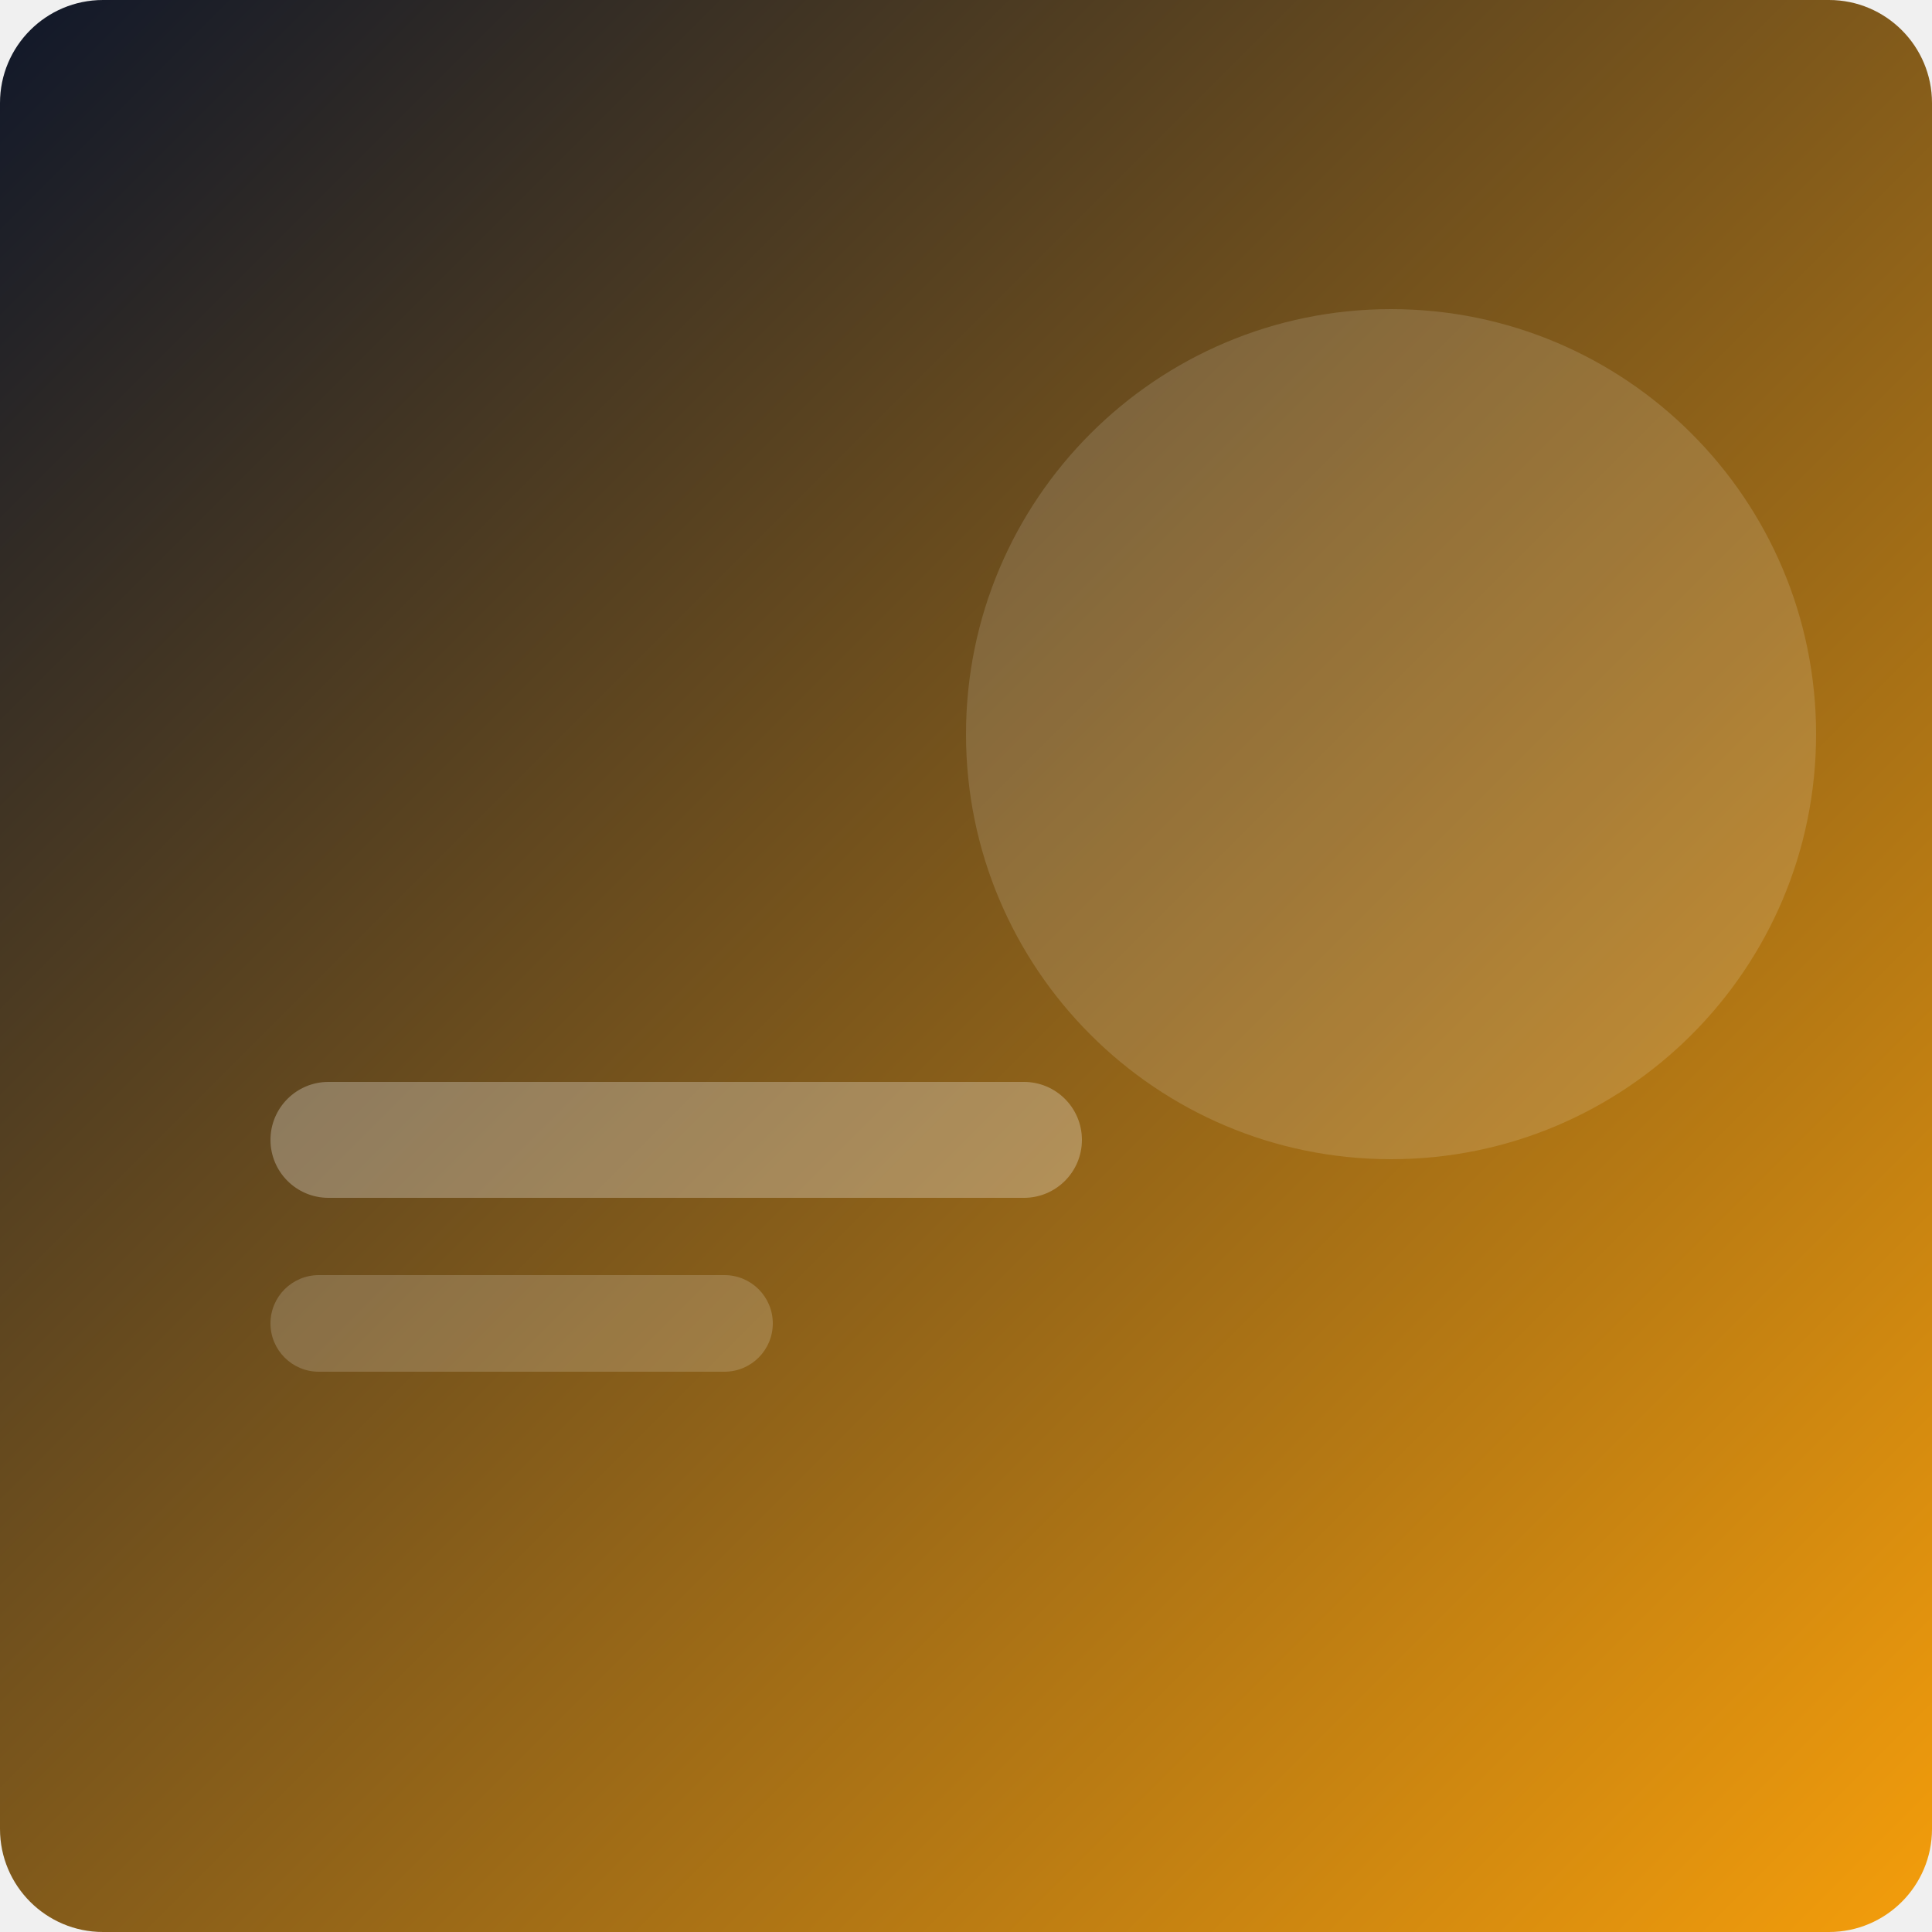
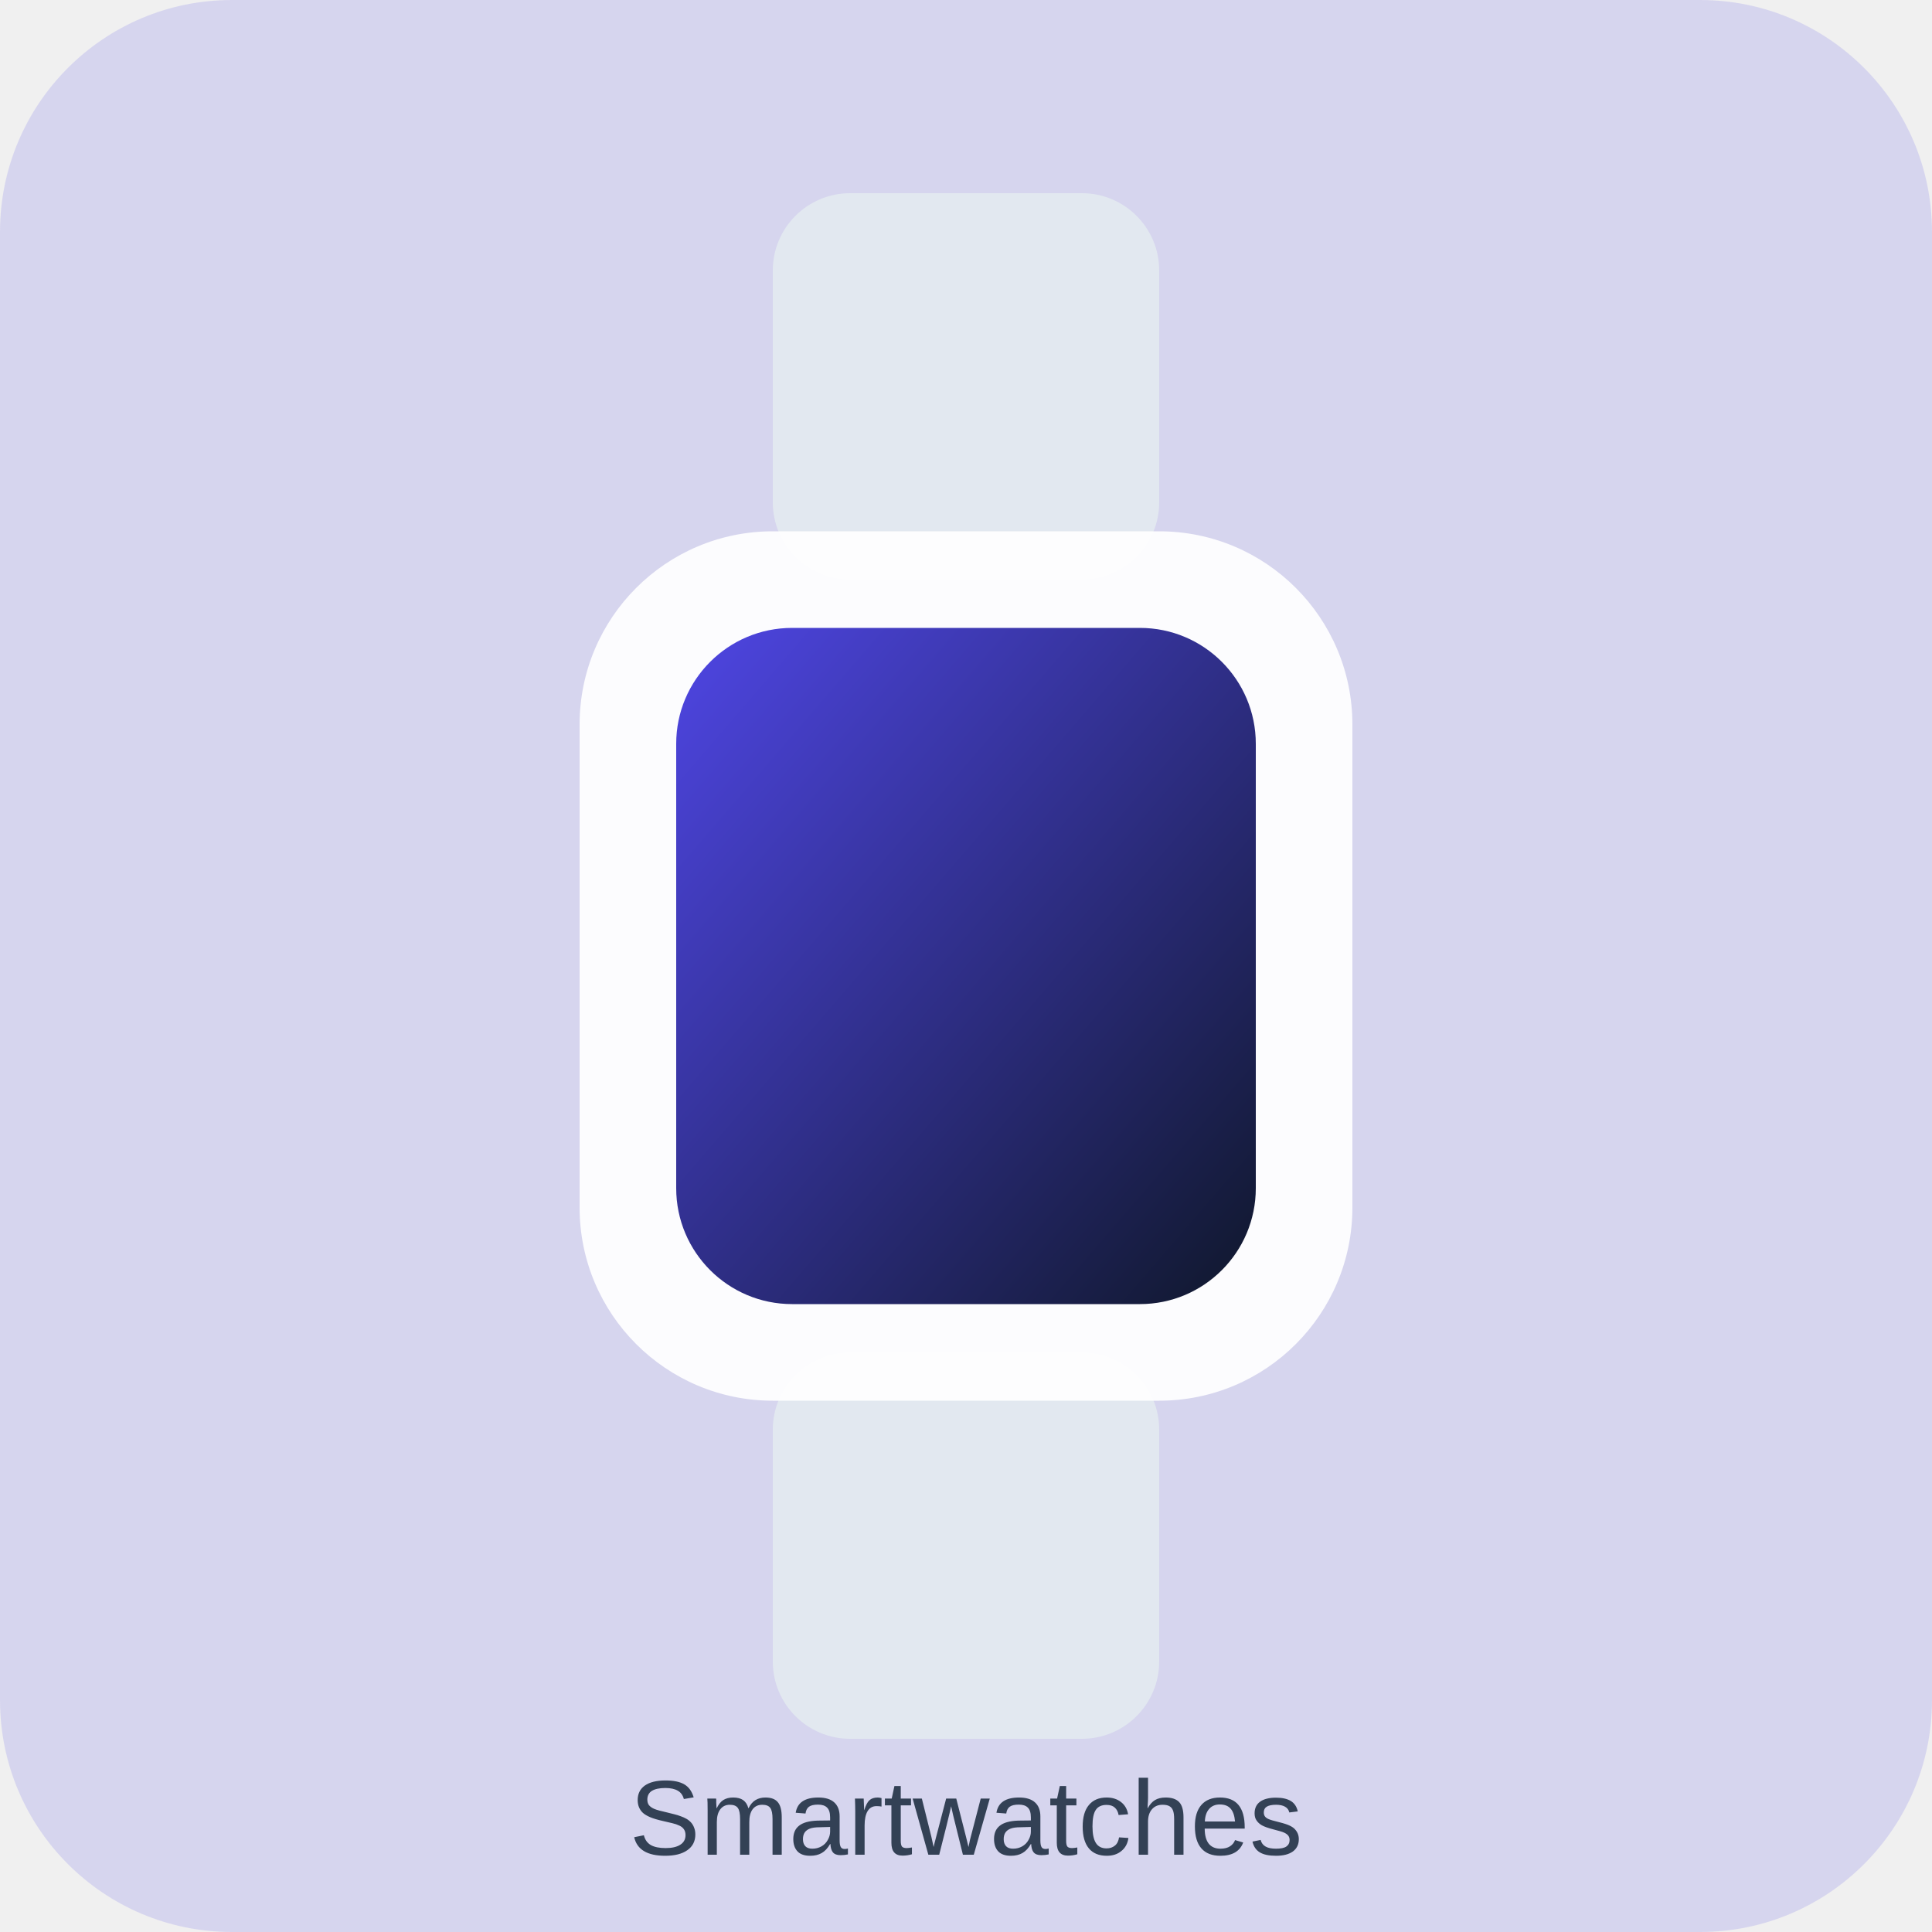
- <svg xmlns="http://www.w3.org/2000/svg" viewBox="0 0 600 600" role="img" aria-label="category-watches">
+ <svg xmlns="http://www.w3.org/2000/svg" viewBox="0 0 200 200">
  <defs>
    <linearGradient id="g" x1="0" y1="0" x2="1" y2="1">
-       <stop offset="0" stop-color="#0f172a" />
-       <stop offset="1" stop-color="#f59e0b" />
+       <stop offset="0" stop-color="#4f46e5" />
+       <stop offset="1" stop-color="#0f172a" />
    </linearGradient>
  </defs>
-   <rect width="600" height="600" rx="32" fill="url(#g)" />
-   <circle cx="432.0" cy="228.0" r="132.0" fill="#fff" fill-opacity=".14" />
-   <rect x="84" y="336" width="252.0" height="36.0" rx="18.0" fill="#fff" fill-opacity=".28" />
-   <rect x="84" y="396.0" width="156.0" height="30.0" rx="15.0" fill="#fff" fill-opacity=".18" />
+   <rect width="200" height="200" rx="24" fill="#4f46e5" opacity=".16" />
+   <rect x="80" y="20" width="40" height="40" rx="8" fill="#e2e8f0" />
+   <rect x="80" y="140" width="40" height="40" rx="8" fill="#e2e8f0" />
+   <rect x="60" y="55" width="80" height="90" rx="20" fill="#fff" opacity=".92" />
+   <rect x="70" y="65" width="60" height="70" rx="12" fill="url(#g)" />
+   <text x="100" y="192" font-family="Arial,Helvetica,sans-serif" font-size="11" text-anchor="middle" fill="#334155">Smartwatches</text>
</svg>
